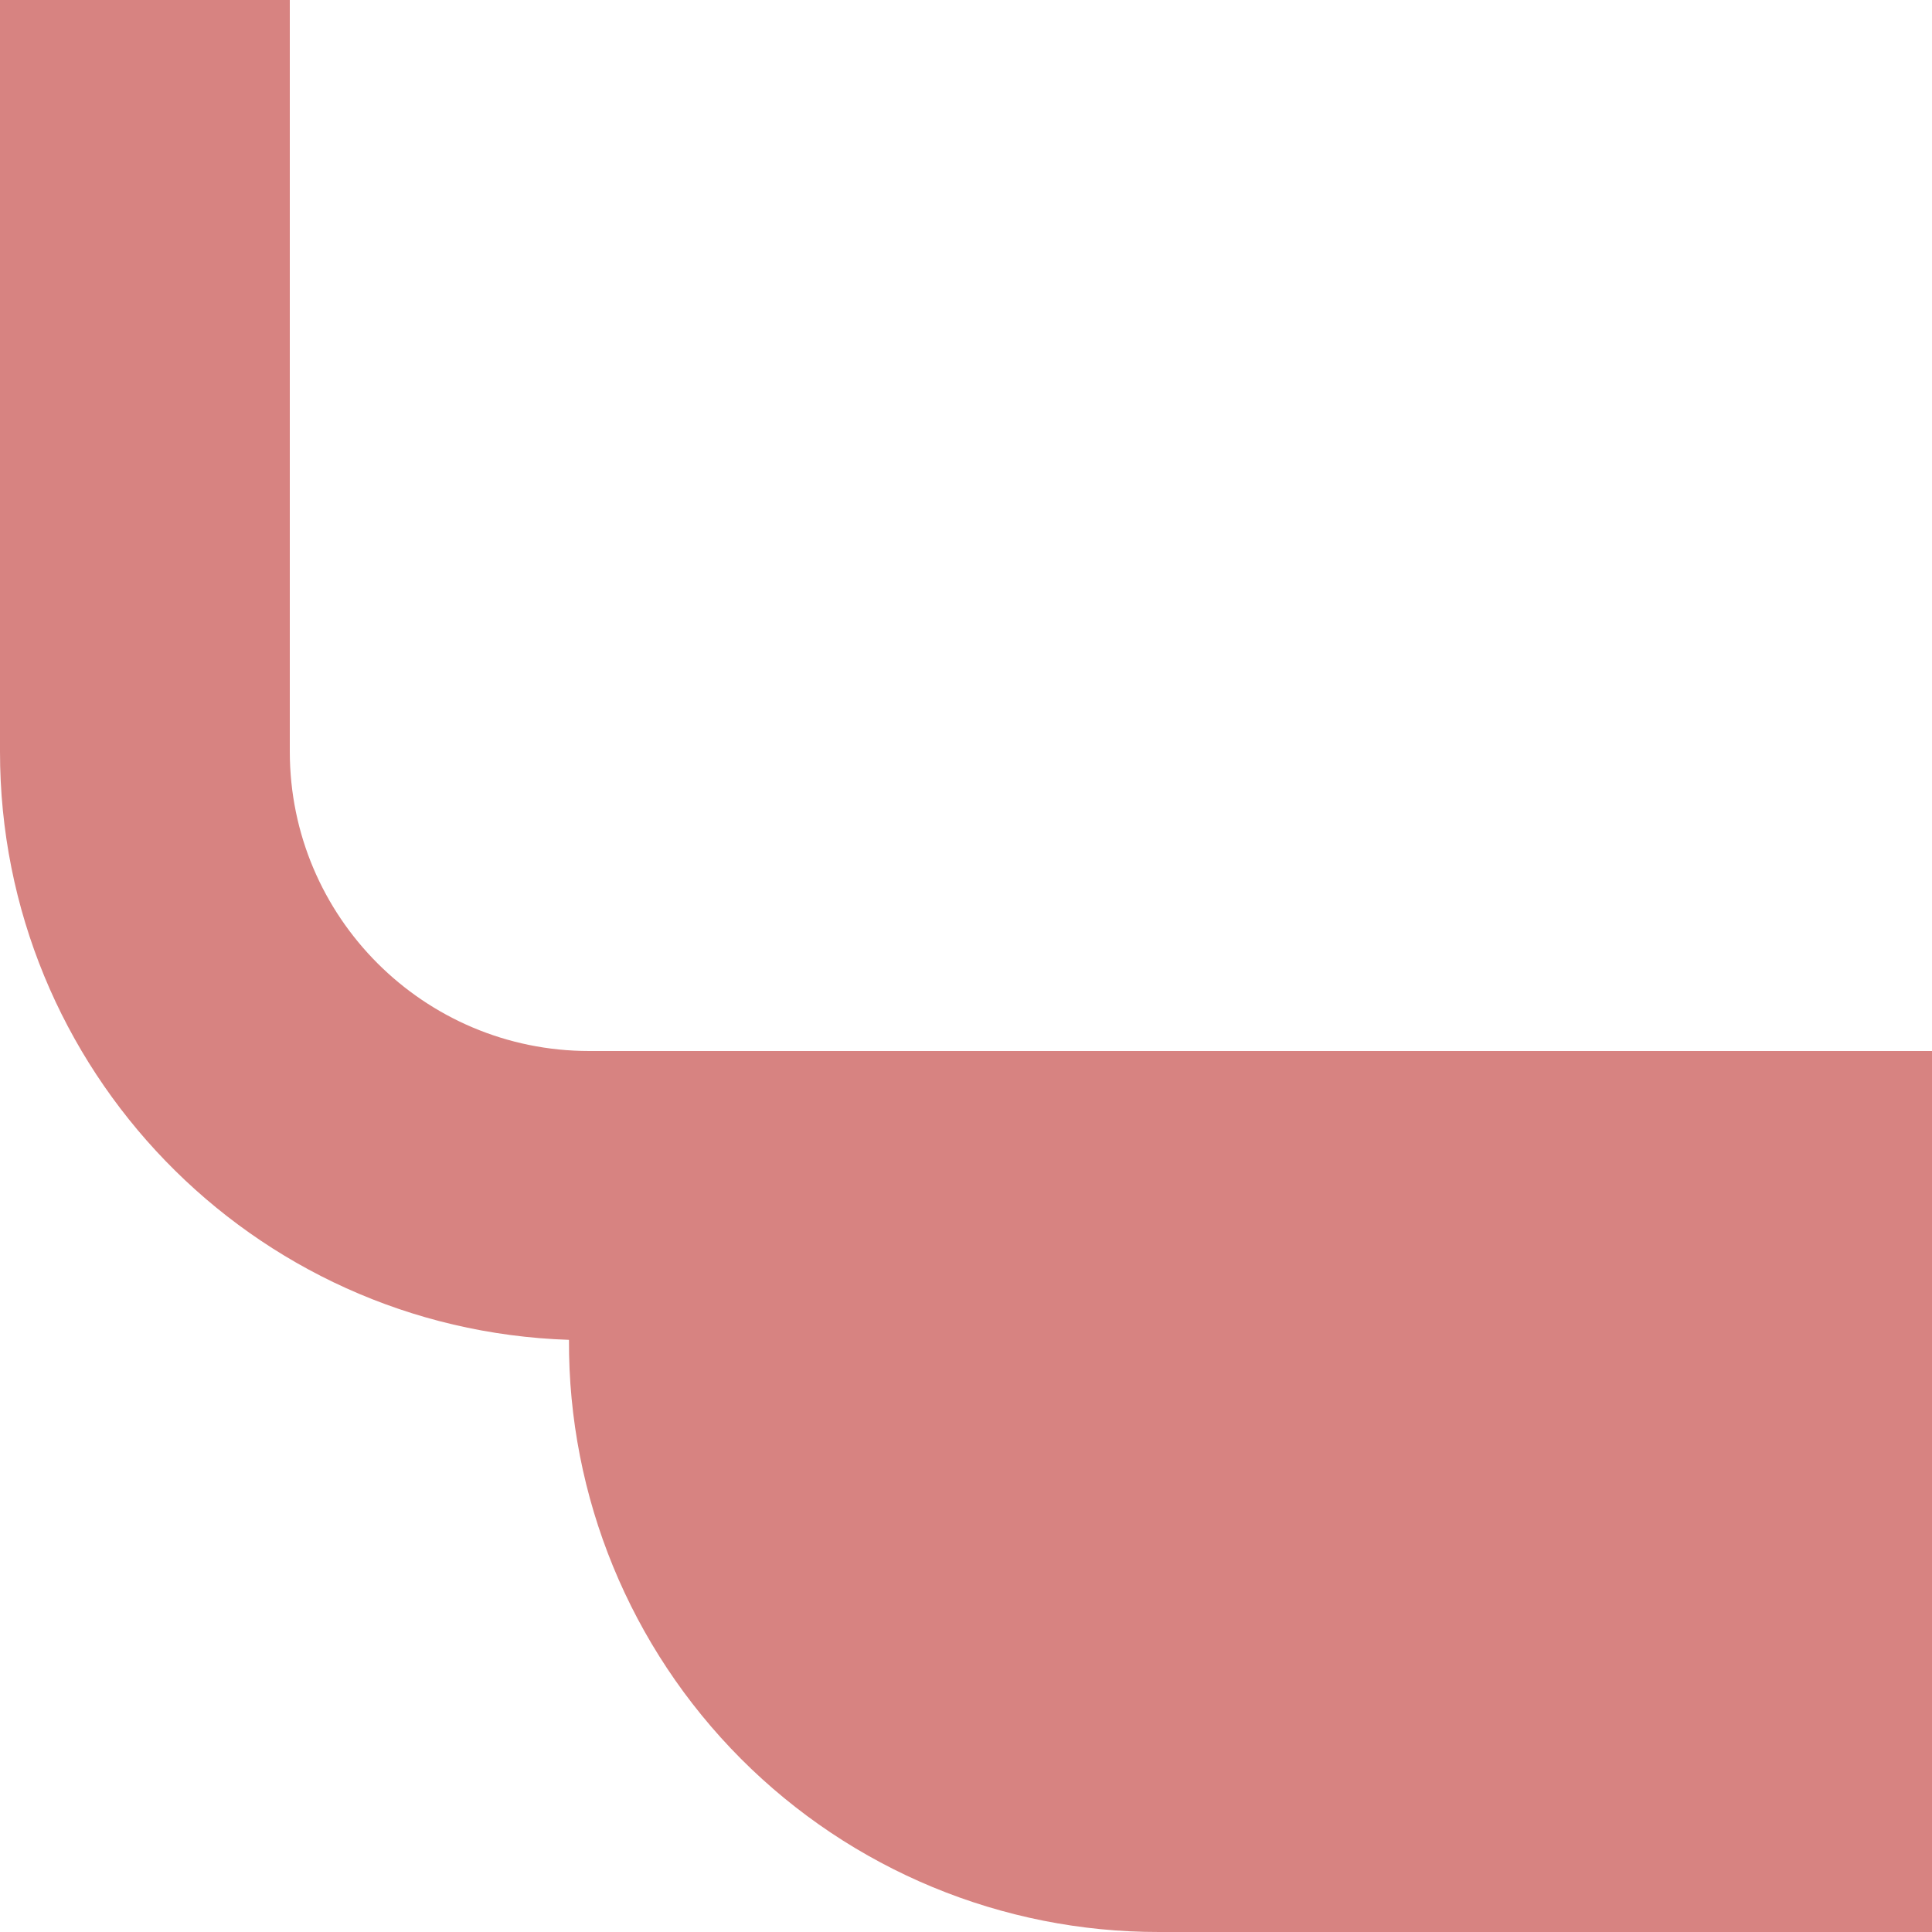
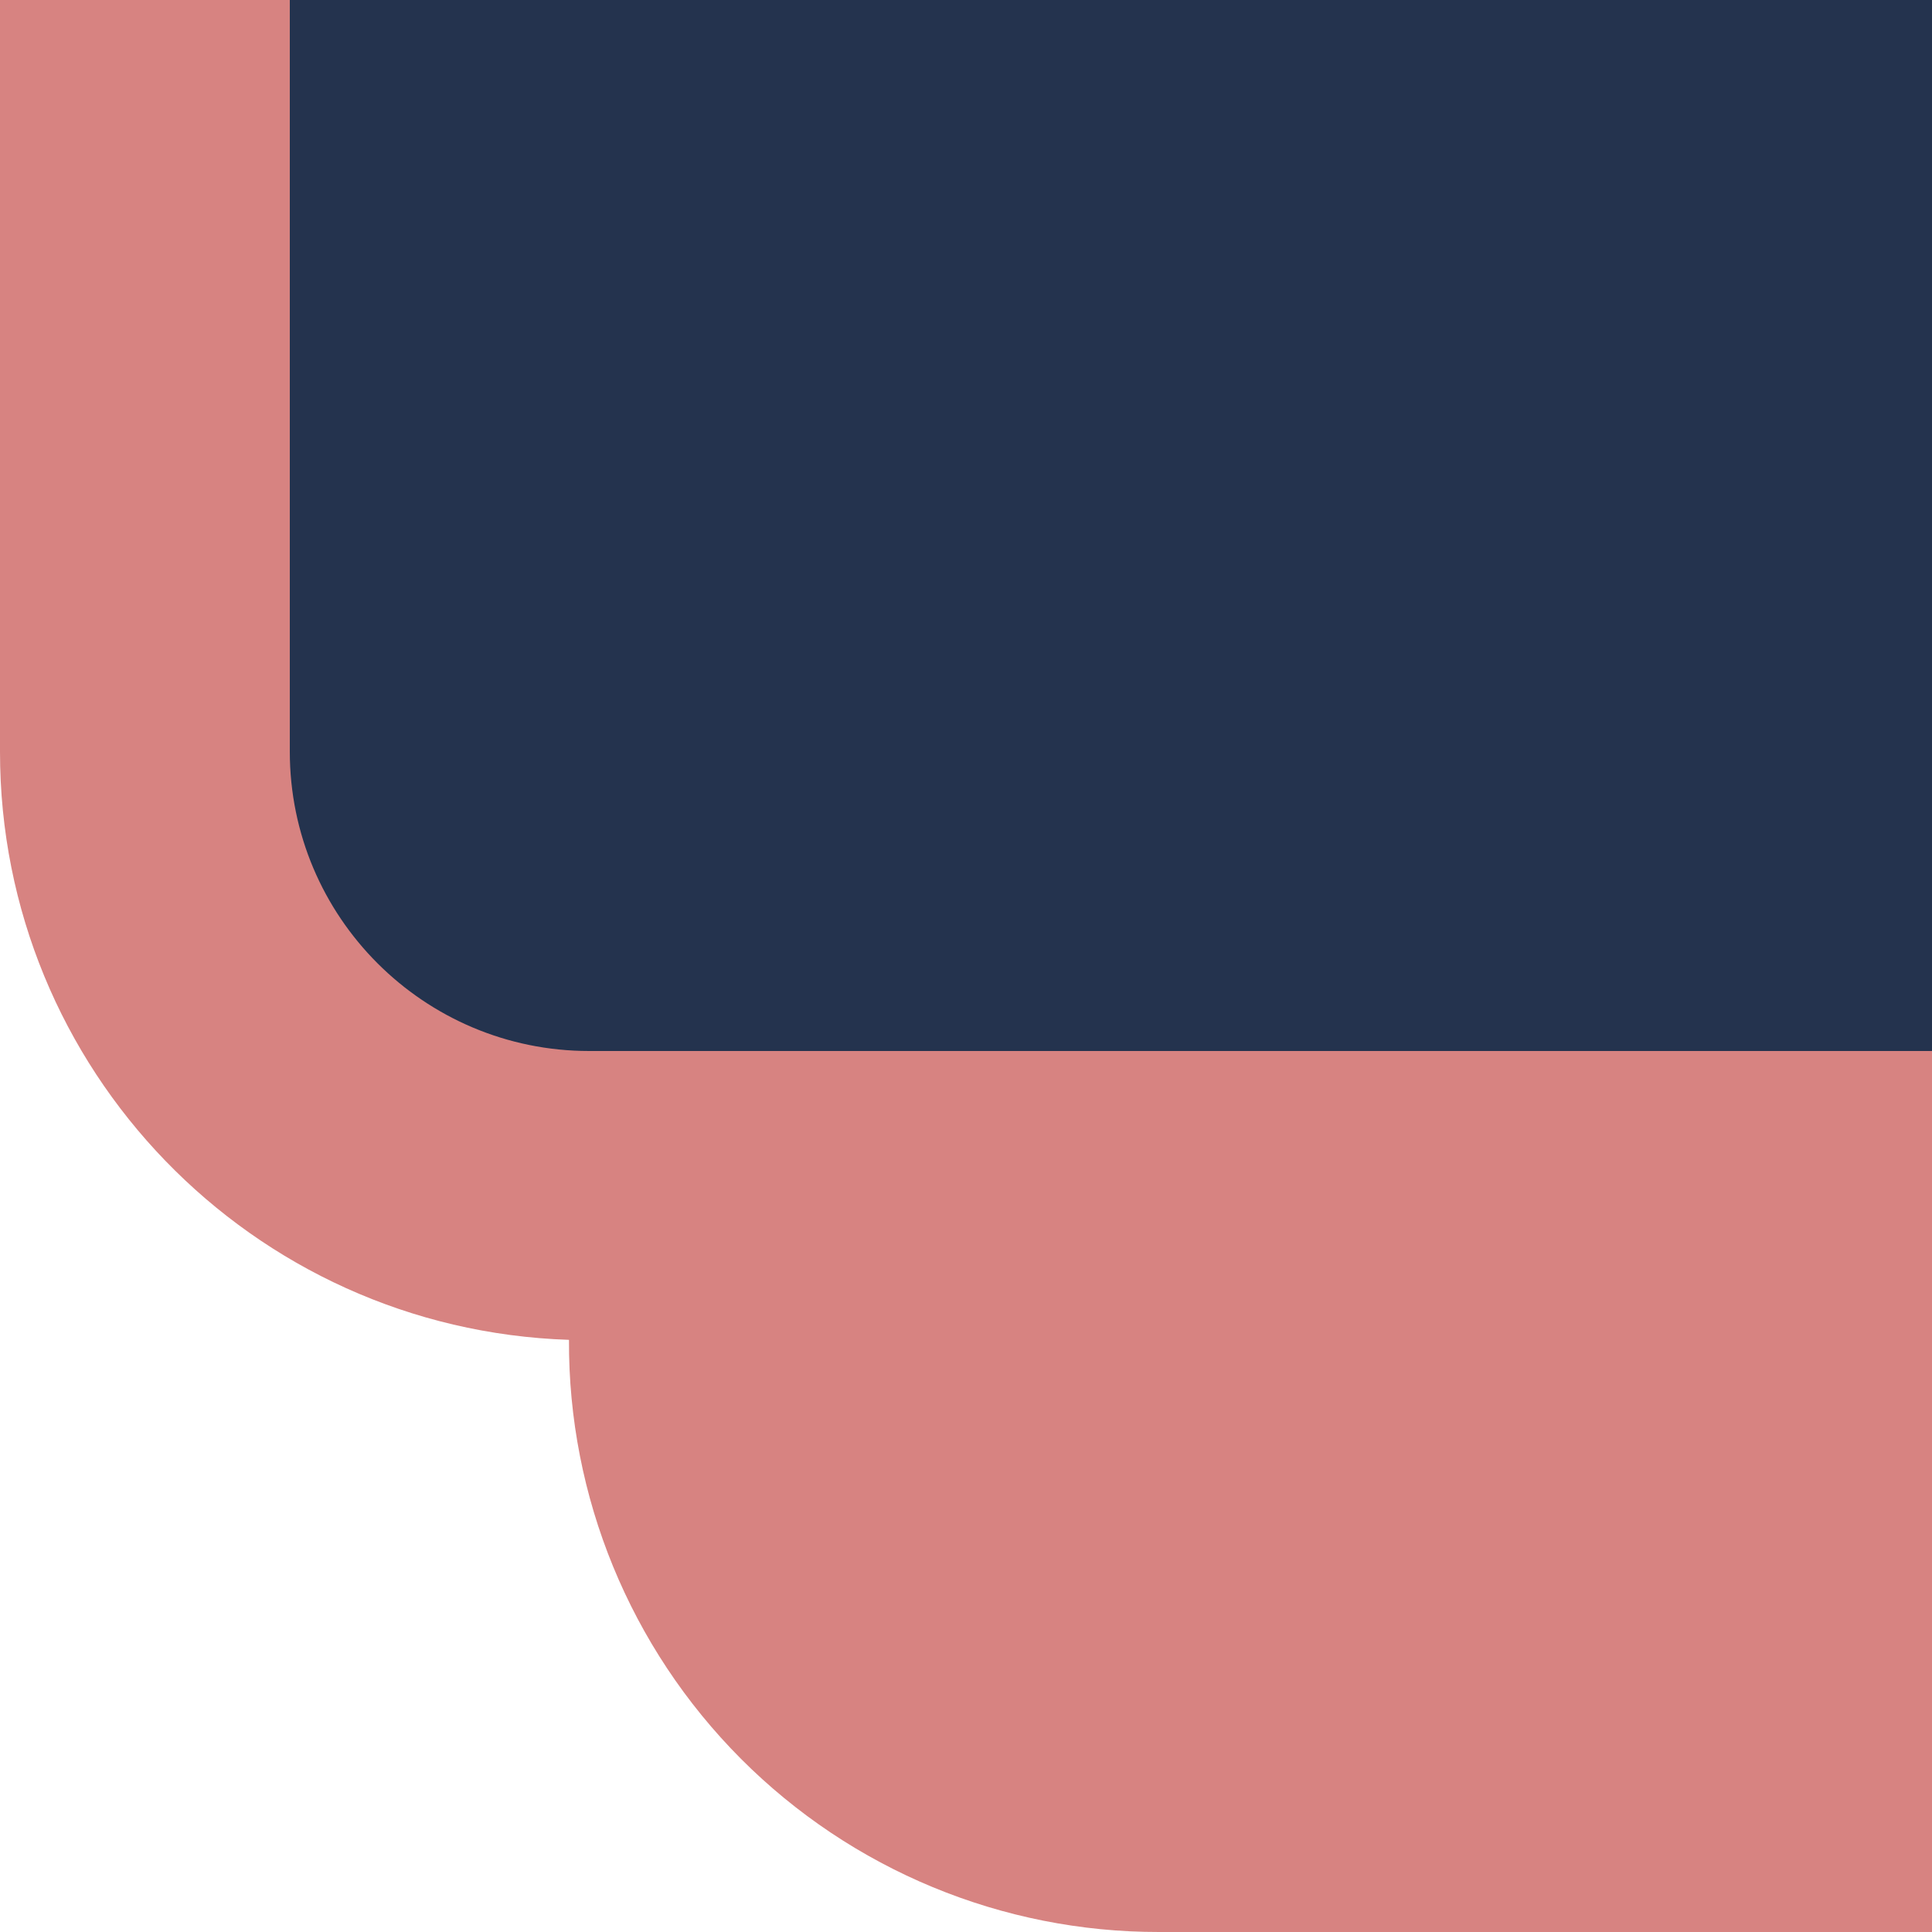
<svg xmlns="http://www.w3.org/2000/svg" id="Livello_1" data-name="Livello 1" viewBox="0 0 20 20">
  <defs>
-     <style>.cls-1{fill:#d78381;}</style>
+     <style>.cls-1{fill:#24334e;}.cls-2{fill:#d78381;}</style>
  </defs>
-   <path class="cls-1" d="M6.1,10.88A3.1,3.1,0,0,1,3,7.78V0H0V7.78a6.09,6.09,0,0,0,5.89,6.09v0A6.1,6.1,0,0,0,12,20h8V10.88Z" />
+   <rect class="cls-1" x="3" width="17" height="10.88" />
+   <path class="cls-2" d="M6.1,10.88A3.1,3.1,0,0,1,3,7.78V0H0V7.78a6.09,6.09,0,0,0,5.89,6.09v0A6.1,6.1,0,0,0,12,20h8V10.88Z" />
</svg>
